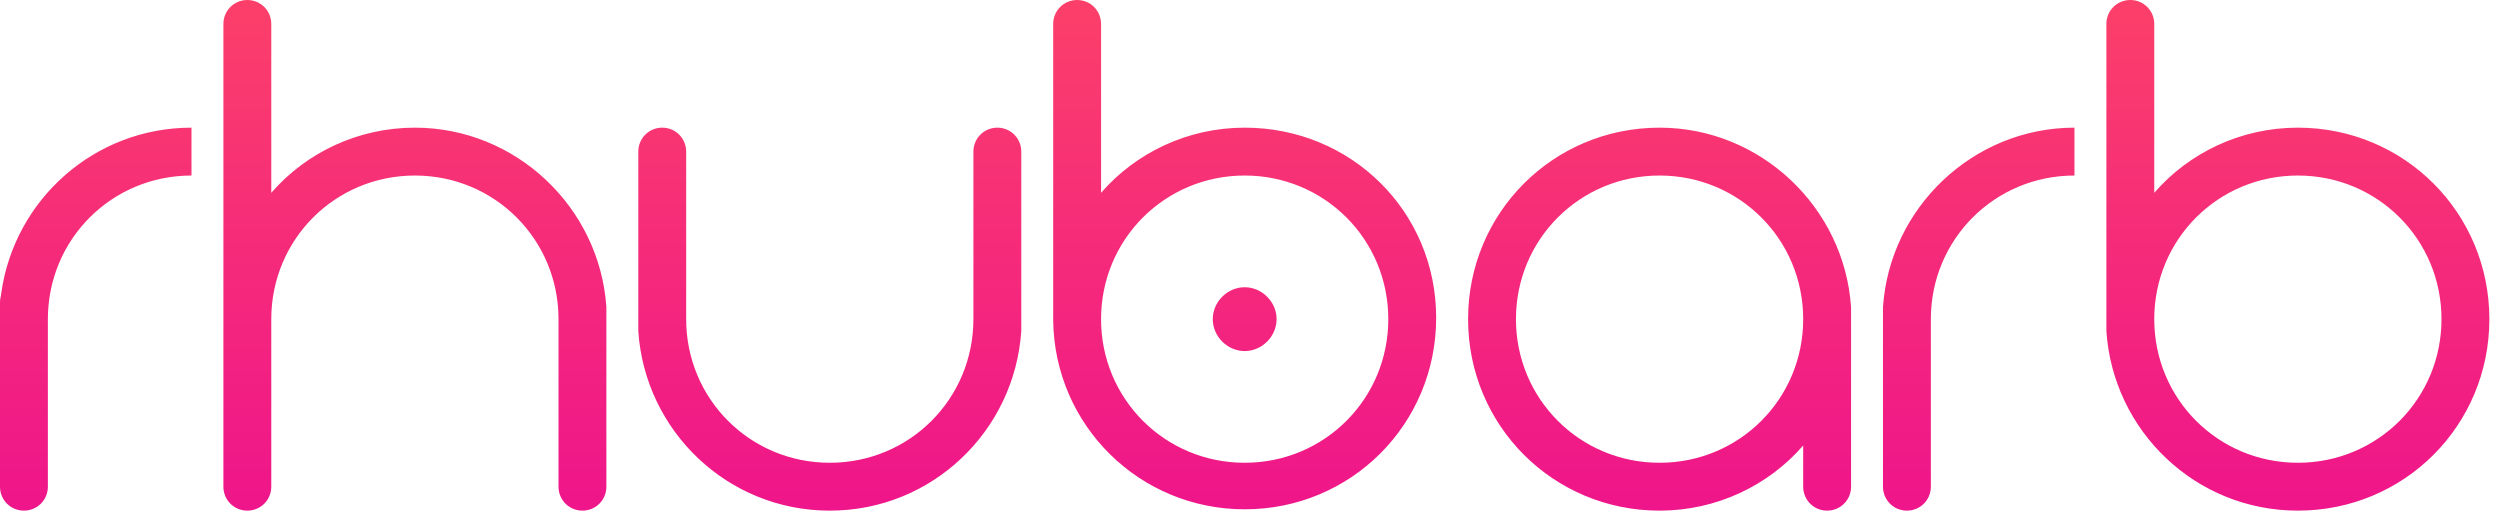
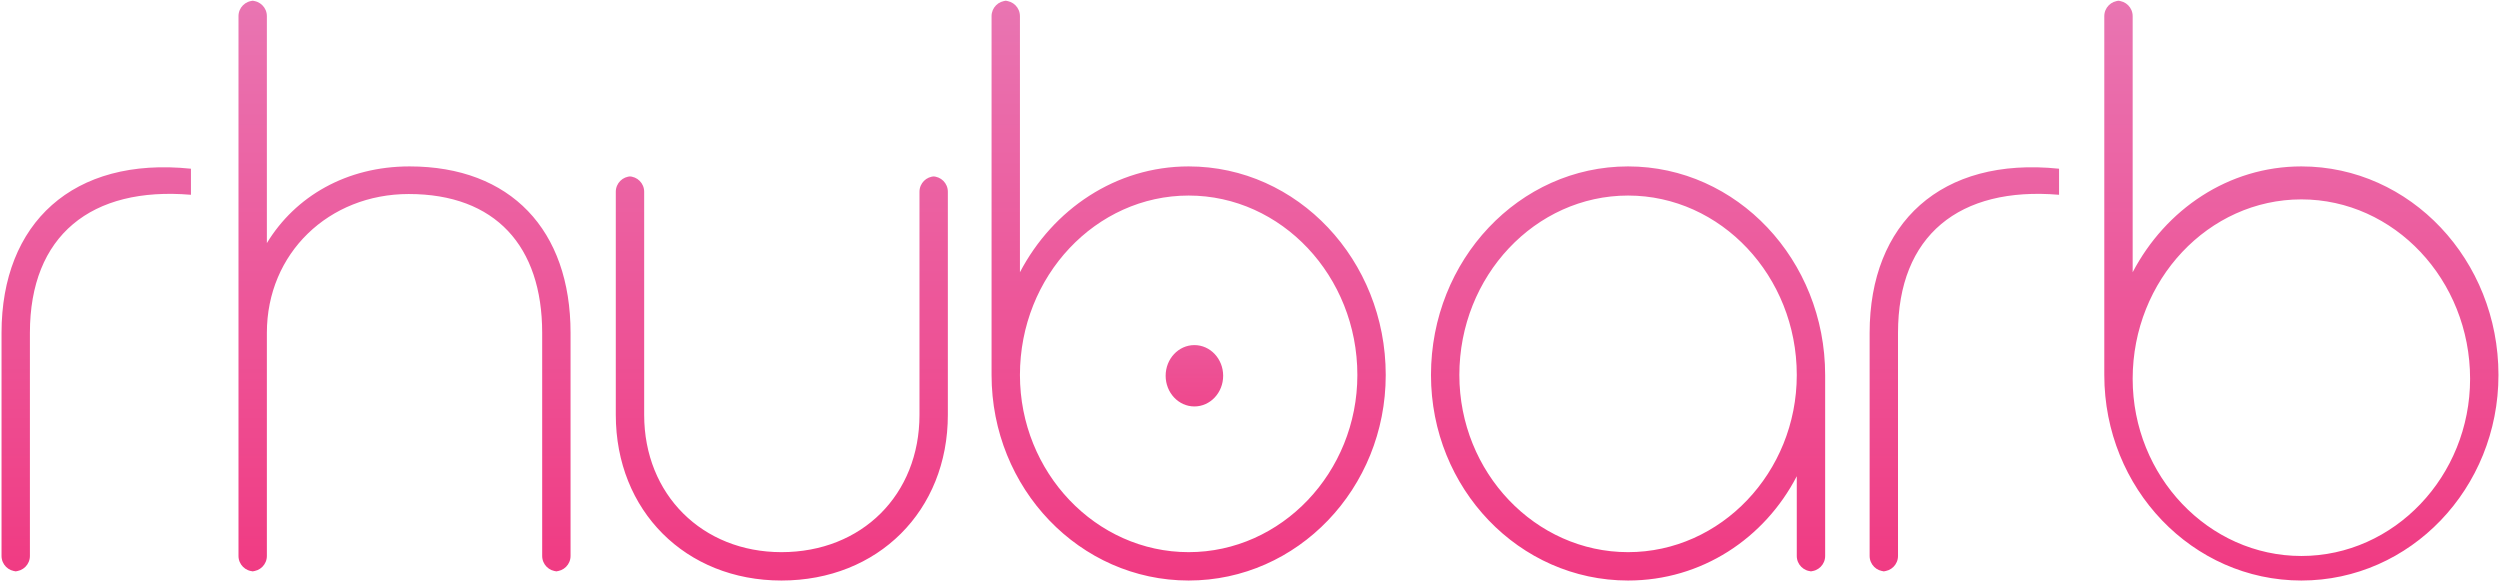
- <svg xmlns="http://www.w3.org/2000/svg" width="188px" height="39px" viewBox="0 0 188 39" version="1.1">
+ <svg xmlns="http://www.w3.org/2000/svg" width="652px" height="152px" viewBox="0 0 652 152" version="1.1">
  <defs>
-     <linearGradient x1="50%" y1="-12.5%" x2="50%" y2="100%" id="linearGradient-1">
-       <stop stop-color="#FD4565" offset="0%" />
-       <stop stop-color="#EF158B" offset="100%" />
+     <linearGradient x1="50%" y1="0%" x2="50%" y2="100%" id="linearGradient-1">
+       <stop stop-color="#E975B2" offset="0%" />
+       <stop stop-color="#F03A82" offset="100%" />
+     </linearGradient>
+     <linearGradient x1="50%" y1="0%" x2="50%" y2="100%" id="linearGradient-2">
+       <stop stop-color="#ED5699" offset="0%" />
+       <stop stop-color="#EE488D" offset="100%" />
    </linearGradient>
  </defs>
-   <g id="Page-1" stroke="none" stroke-width="1" fill="none" fill-rule="evenodd">
-     <g id="rhubarb-logo" fill="url(#linearGradient-1)">
-       <g id="Ellipse_8">
-         <path d="M75,9.6 C74,9.6 73.2,10.4 73.2,11.4 L73.2,24 C73.2,30 68.4,34.8 62.4,34.8 C56.4,34.8 51.6,30 51.6,24 L51.6,11.4 C51.6,10.4 50.8,9.6 49.8,9.6 C48.8,9.6 48,10.4 48,11.4 L48,24.6 L48,24.9 C48.5,32.4 54.7,38.4 62.4,38.4 C70.1,38.4 76.3,32.4 76.8,24.9 L76.8,24.6 L76.8,11.4 C76.8,10.4 76,9.6 75,9.6 L75,9.6 Z M93.6,21.6 C92.3,21.6 91.2,22.7 91.2,24 C91.2,25.3 92.3,26.4 93.6,26.4 C94.9,26.4 96,25.3 96,24 C96,22.7 94.9,21.6 93.6,21.6 L93.6,21.6 Z M0.1,22 C0.1,22.2 0,22.4 0,22.7 L0,36.6 C0,37.6 0.8,38.4 1.8,38.4 C2.8,38.4 3.6,37.6 3.6,36.6 L3.6,24 C3.6,18 8.4,13.2 14.4,13.2 L14.4,9.6 C7.1,9.6 1.1,15 0.1,22 L0.1,22 Z M31.2,9.6 C26.9,9.6 23,11.5 20.4,14.5 L20.4,1.8 C20.4,0.8 19.6,0 18.6,0 C17.6,0 16.8,0.8 16.8,1.8 L16.8,36.6 C16.8,37.6 17.6,38.4 18.6,38.4 C19.6,38.4 20.4,37.6 20.4,36.6 L20.4,24 C20.4,18 25.2,13.2 31.2,13.2 C37.2,13.2 42,18 42,24 L42,36.6 C42,37.6 42.8,38.4 43.8,38.4 C44.8,38.4 45.6,37.6 45.6,36.6 L45.6,23.4 L45.6,23.1 C45.1,15.6 38.8,9.6 31.2,9.6 L31.2,9.6 Z M141.6,23.1 L141.6,23.4 L141.6,36.6 C141.6,37.6 142.4,38.4 143.4,38.4 C144.4,38.4 145.2,37.6 145.2,36.6 L145.2,24 C145.2,18 150,13.2 156,13.2 L156,9.6 C148.4,9.6 142.1,15.6 141.6,23.1 L141.6,23.1 Z M172.8,9.6 C168.5,9.6 164.6,11.5 162,14.5 L162,1.8 C162,0.8 161.2,0 160.2,0 C159.2,0 158.4,0.8 158.4,1.8 L158.4,24.6 L158.4,24.9 C158.9,32.4 165.1,38.4 172.8,38.4 C180.8,38.4 187.2,32 187.2,24 C187.2,16 180.8,9.6 172.8,9.6 L172.8,9.6 Z M172.8,34.8 C166.8,34.8 162,30 162,24 C162,18 166.8,13.2 172.8,13.2 C178.8,13.2 183.6,18 183.6,24 C183.6,30 178.8,34.8 172.8,34.8 L172.8,34.8 Z M124.8,9.6 C116.8,9.6 110.4,16 110.4,24 C110.4,32 116.8,38.4 124.8,38.4 C129.1,38.4 133,36.5 135.6,33.5 L135.6,36.6 C135.6,37.6 136.4,38.4 137.4,38.4 C138.4,38.4 139.2,37.6 139.2,36.6 L139.2,23.4 L139.2,23.1 C138.7,15.6 132.4,9.6 124.8,9.6 L124.8,9.6 Z M124.8,34.8 C118.8,34.8 114,30 114,24 C114,18 118.8,13.2 124.8,13.2 C130.8,13.2 135.6,18 135.6,24 C135.6,30 130.8,34.8 124.8,34.8 L124.8,34.8 Z M93.6,9.6 C89.3,9.6 85.4,11.5 82.8,14.5 L82.8,1.8 C82.8,0.8 82,0 81,0 C80,0 79.2,0.8 79.2,1.8 L79.2,24.1 L79.2,24.1 C79.3,32 85.7,38.3 93.6,38.3 C101.6,38.3 108,31.9 108,23.9 C108,15.9 101.6,9.6 93.6,9.6 L93.6,9.6 Z M93.6,34.8 C87.6,34.8 82.8,30 82.8,24 C82.8,18 87.6,13.2 93.6,13.2 C99.6,13.2 104.4,18 104.4,24 C104.4,30 99.6,34.8 93.6,34.8 L93.6,34.8 Z" id="Shape" />
+   <g id="Rhubarb-Design" stroke="none" stroke-width="1" fill="none" fill-rule="evenodd">
+     <g id="Artboard-Copy" transform="translate(-646, -257)">
+       <g id="Pink-on-White">
+         <g id="Group-Copy-9" transform="translate(646, 257)">
+           <path d="M0.4,144.991 C0.4,147.205 2.191,149 4.403,149 L3.797,149 C6.008,149 7.8,147.206 7.8,144.991 L7.8,86.8 C7.8,61.4 23.8,48.6 49.8,50.8 L49.8,44 C19,40.8 0.4,58.2 0.4,86.8 L0.4,144.991 Z M148.8,86.8 C148.8,60 133.2,43.4 106.8,43.4 C90.4,43.4 77,51.2 69.6,63.4 L69.6,4.201 C69.6,1.991 67.809,0.2 65.597,0.2 L66.203,0.2 C63.992,0.2 62.2,1.988 62.2,4.199 L62.2,145.001 C62.2,147.209 63.991,149 66.203,149 L65.597,149 C67.808,149 69.6,147.206 69.6,144.991 L69.6,86.8 C69.6,66 85.8,50.6 106.6,50.6 C129.2,50.6 141.4,64.2 141.4,86.8 L141.4,144.991 C141.4,147.205 143.191,149 145.403,149 L144.797,149 C147.008,149 148.8,147.206 148.8,144.991 L148.8,86.8 Z M247.2,50.009 C247.2,47.795 245.409,46 243.197,46 L243.803,46 C241.592,46 239.8,47.794 239.8,50.009 L239.8,108.2 C239.8,129 224.8,144 203.8,144 C183.2,144 168,129 168,108.2 L168,50.009 C168,47.795 166.209,46 163.997,46 L164.603,46 C162.392,46 160.6,47.794 160.6,50.009 L160.6,108.2 C160.6,133.2 178.8,151.4 203.8,151.4 C229,151.4 247.2,133.2 247.2,108.2 L247.2,50.009 Z M310,43.4 C291,43.4 274.6,54.6 266,71 L266,4.209 C266,1.995 264.209,0.2 261.997,0.2 L262.603,0.2 C260.392,0.2 258.6,1.998 258.6,4.208 L258.6,97.8 C258.6,127.4 281.6,151.4 310,151.4 C338.4,151.4 361.4,127.4 361.4,97.8 C361.4,67.8 338.4,43.4 310,43.4 Z M354,97.8 C354,123.2 334.2,144 310,144 C285.8,144 266,123.2 266,97.8 C266,72 285.8,51 310,51 C334.2,51 354,72 354,97.8 L354,97.8 Z M476,97.8 C476,67.8 453,43.4 424.6,43.4 C396.2,43.4 373.2,67.8 373.2,97.8 C373.2,127.4 396.2,151.4 424.6,151.4 C443.8,151.4 460.2,140.4 468.6,124.2 L468.6,145.002 C468.6,147.21 470.391,149 472.603,149 L471.997,149 C474.208,149 476,147.208 476,145.004 L476,97.8 Z M468.6,97.8 C468.6,123.2 448.8,144 424.6,144 C400.4,144 380.6,123.2 380.6,97.8 C380.6,72 400.4,51 424.6,51 C448.8,51 468.6,72 468.6,97.8 L468.6,97.8 Z M487.6,144.991 C487.6,147.205 489.391,149 491.603,149 L490.997,149 C493.208,149 495,147.206 495,144.991 L495,86.8 C495,61.4 511,48.6 537,50.8 L537,44 C506.2,40.8 487.6,58.2 487.6,86.8 L487.6,144.991 Z M600.2,43.4 C581.2,43.4 564.8,54.6 556.2,71 L556.2,4.209 C556.2,1.995 554.409,0.2 552.197,0.2 L552.803,0.2 C550.592,0.2 548.8,1.998 548.8,4.208 L548.8,97.8 C548.8,127.4 571.8,151.4 600.2,151.4 C628.6,151.4 651.6,127.4 651.6,97.8 C651.6,67.8 628.6,43.4 600.2,43.4 Z M644.2,98.8 C644.2,124.2 624.4,145 600.2,145 C576,145 556.2,124.2 556.2,98.8 C556.2,73 576,52 600.2,52 C624.4,52 644.2,73 644.2,98.8 L644.2,98.8 Z" id="rhubarb" fill="url(#linearGradient-1)" />
+           <ellipse id="Oval-Copy" fill="url(#linearGradient-2)" cx="311.5" cy="98" rx="7.5" ry="8" />
+         </g>
      </g>
    </g>
  </g>
</svg>
